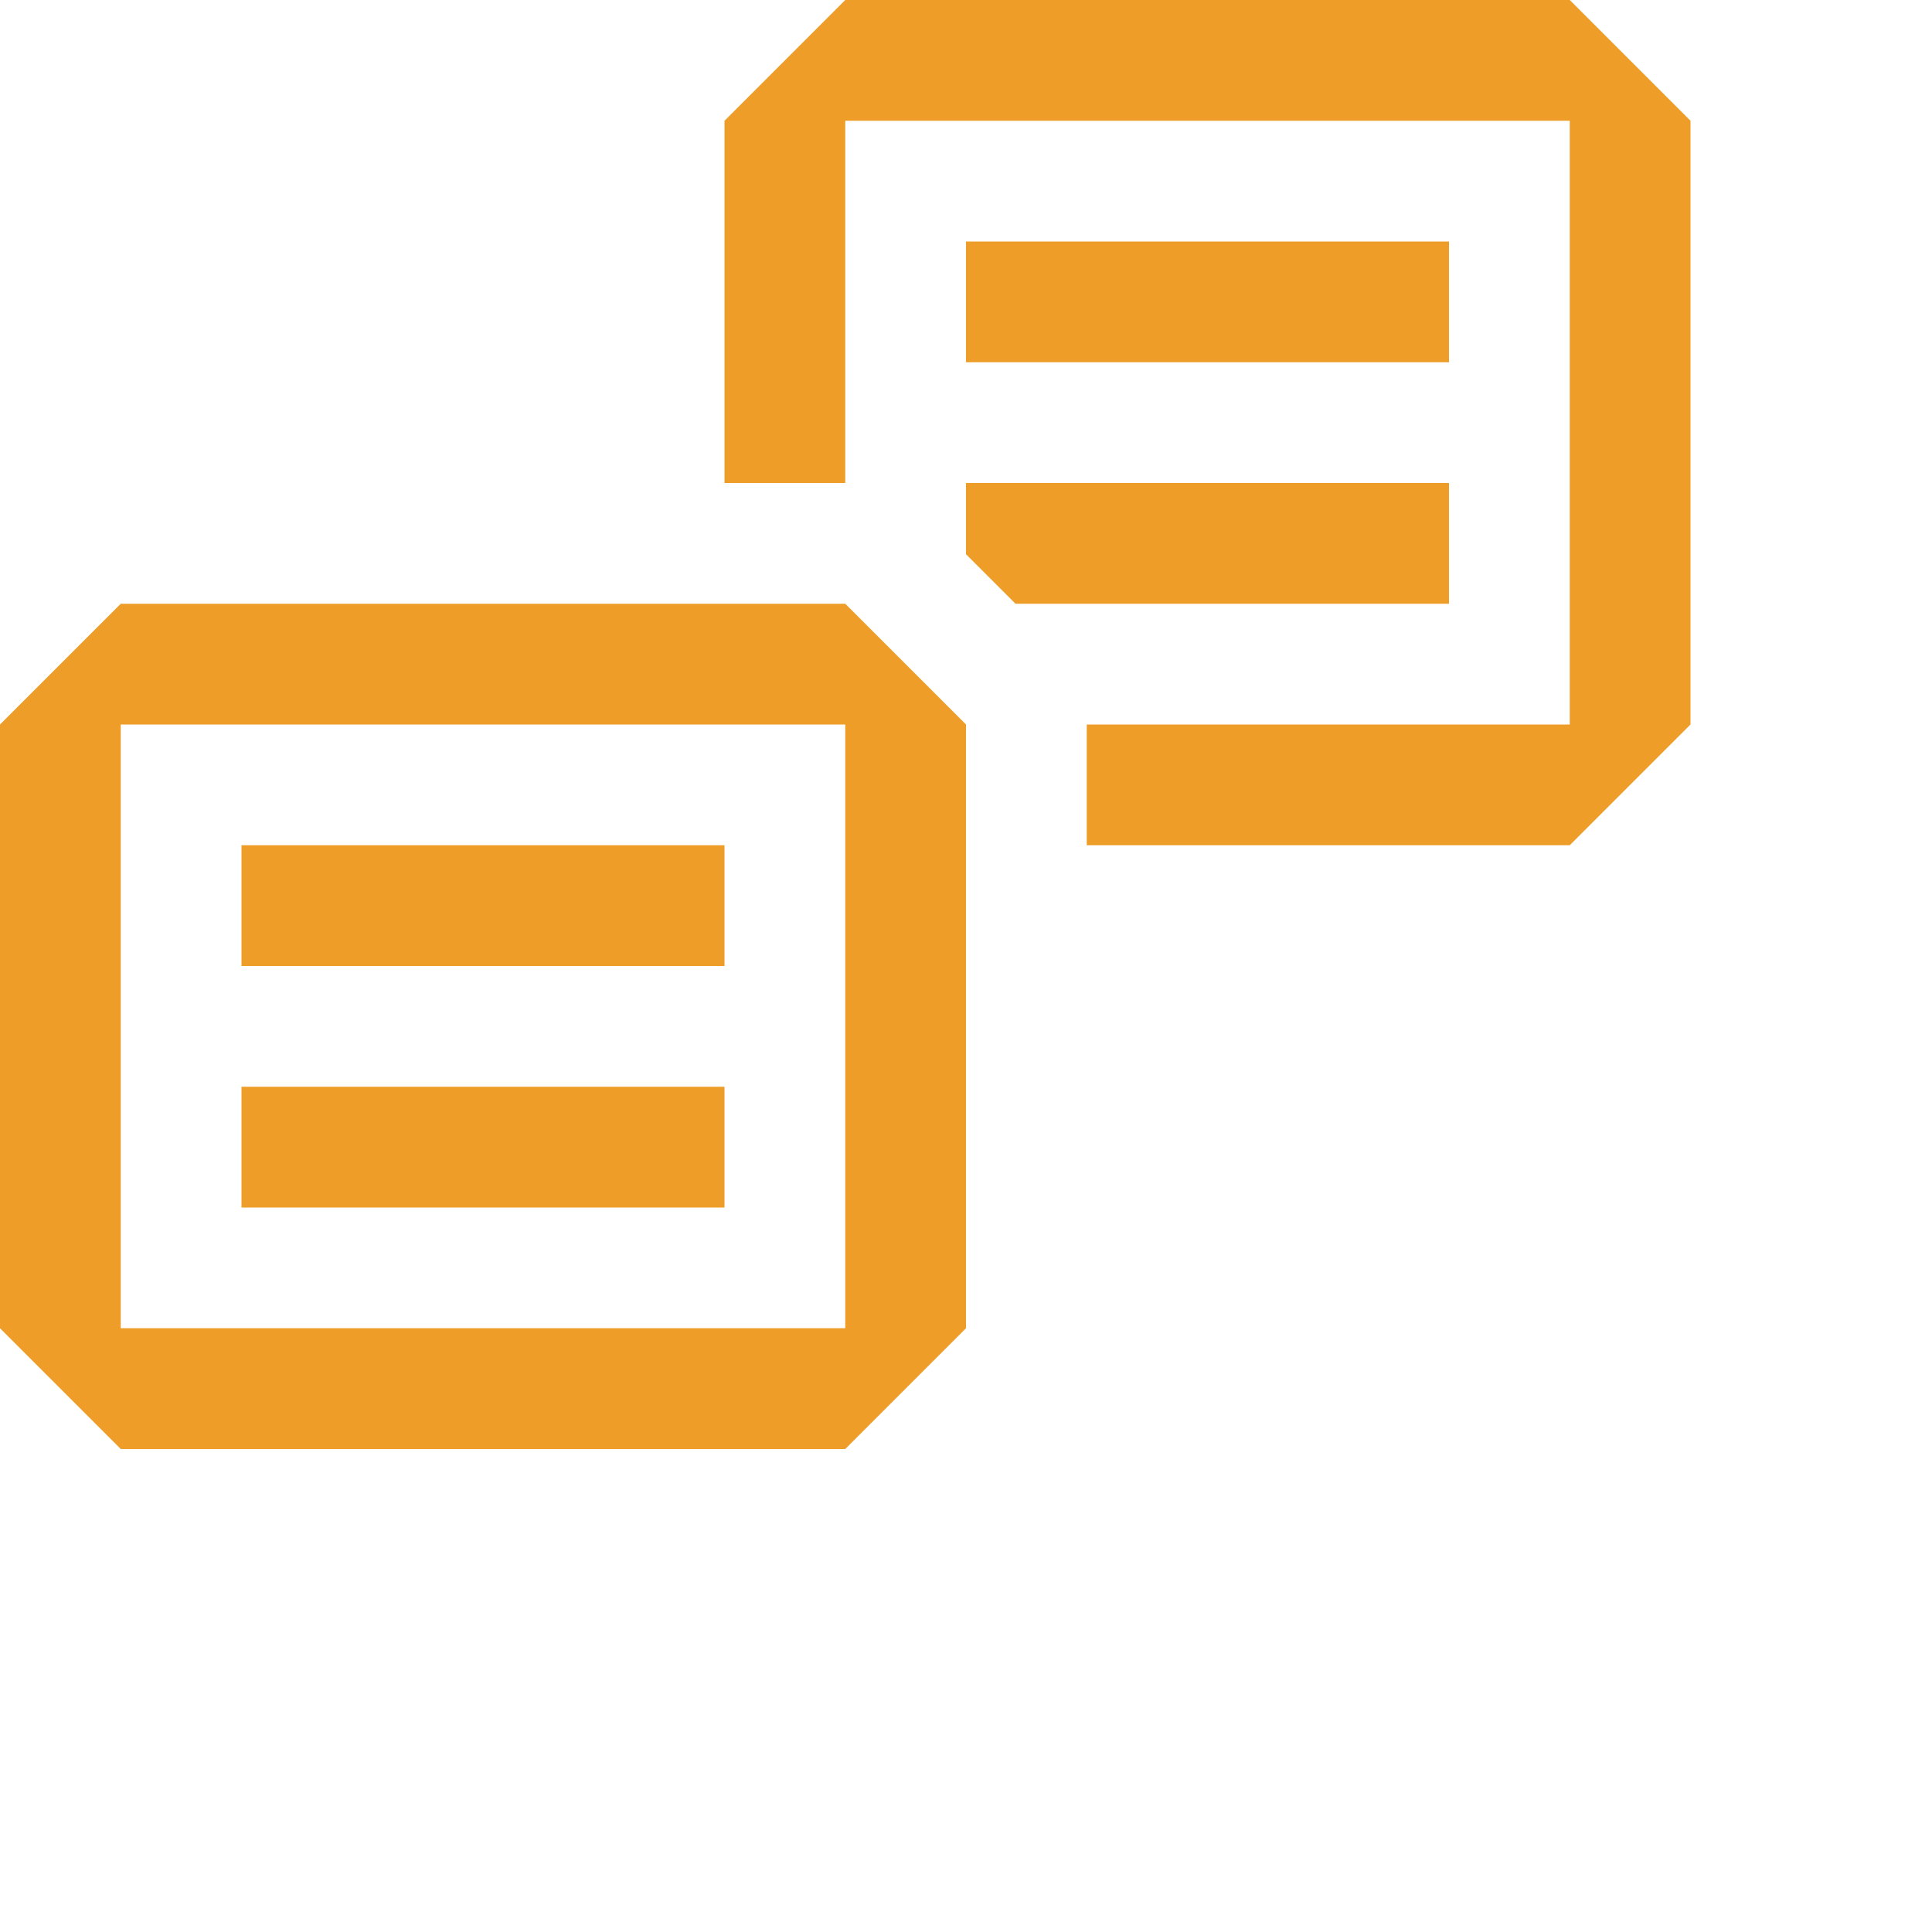
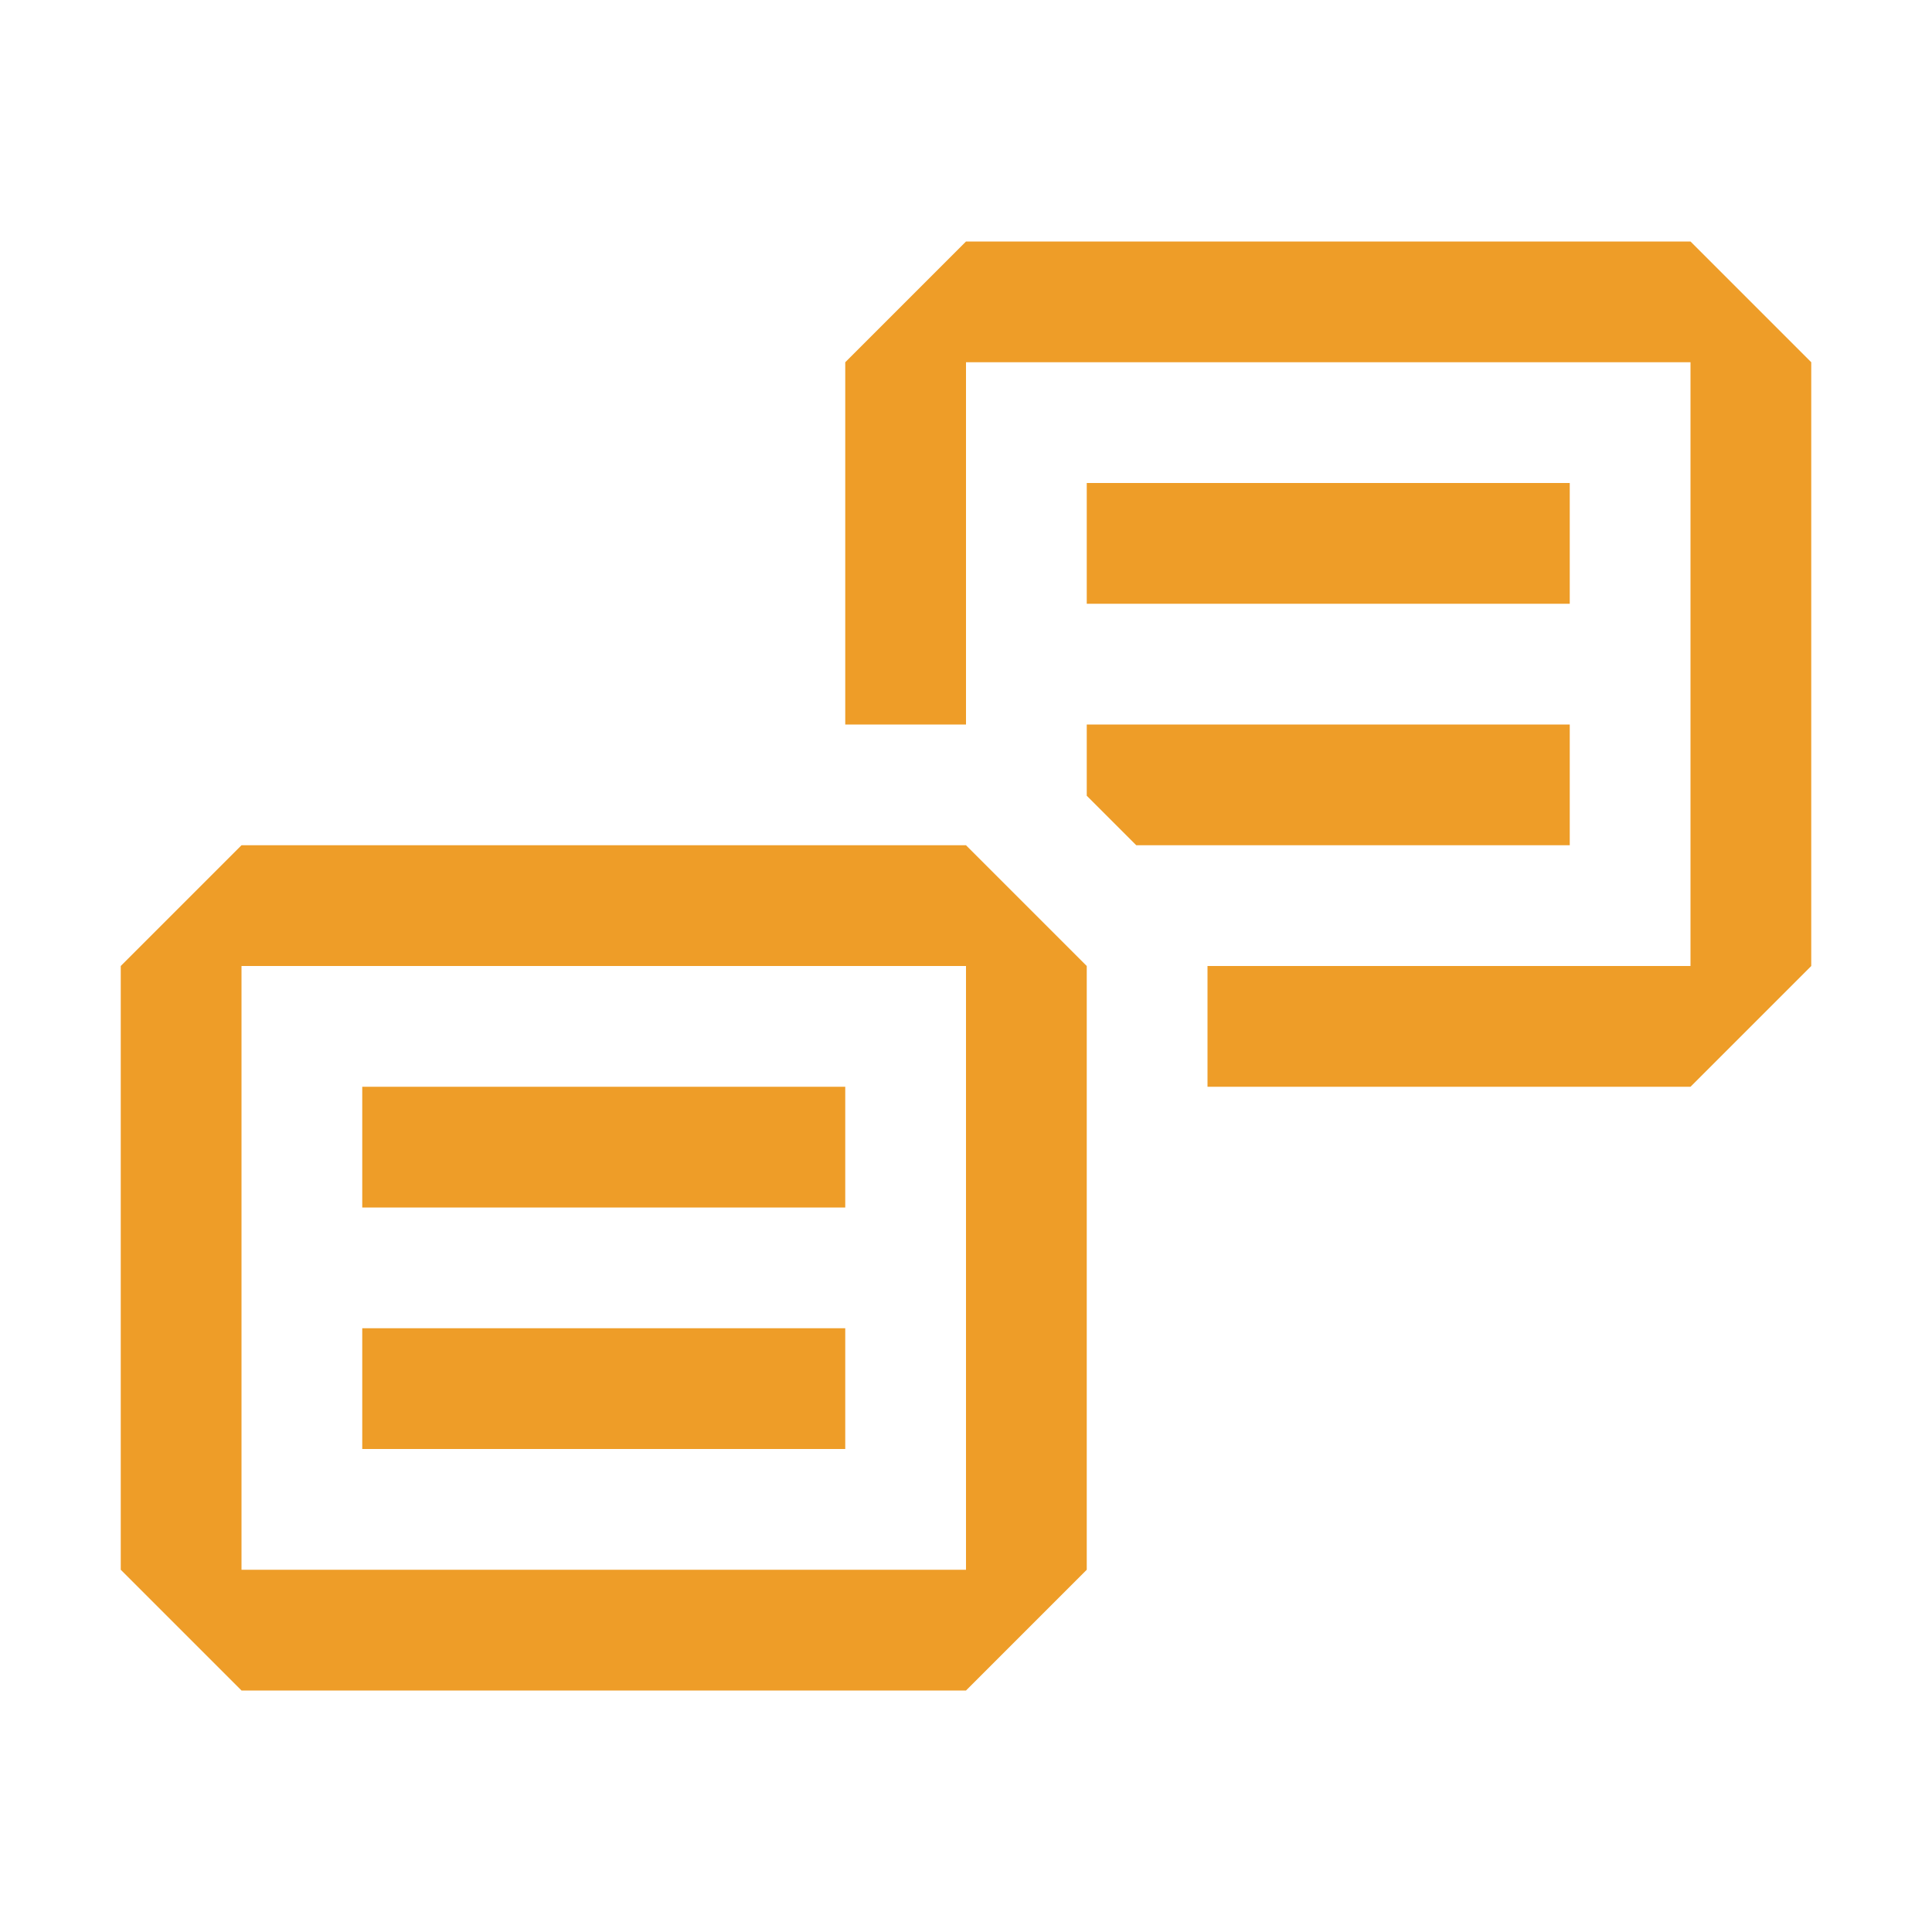
- <svg xmlns="http://www.w3.org/2000/svg" width="20" height="20" viewBox="0 0 16 16" style="background-color:white">
+ <svg xmlns="http://www.w3.org/2000/svg" width="20" height="20" viewBox="-1 0 16 12" style="background-color:white">
  <path fill-rule="evenodd" clip-rule="evenodd" d="M13 0H7L6 1V4H7V1H13V6H9V7H13L14 6V1L13 0ZM8 4H12V5H8.41L8 4.59V4ZM6 5H1L0 6V11L1 12H7L8 11V6L7 5H6ZM7 11H1V6H7V11ZM2 7H6V8H2V7ZM2 9H6V10H2V9ZM8 2H12V3H8V2Z" fill="#EE9D28" />
</svg>
